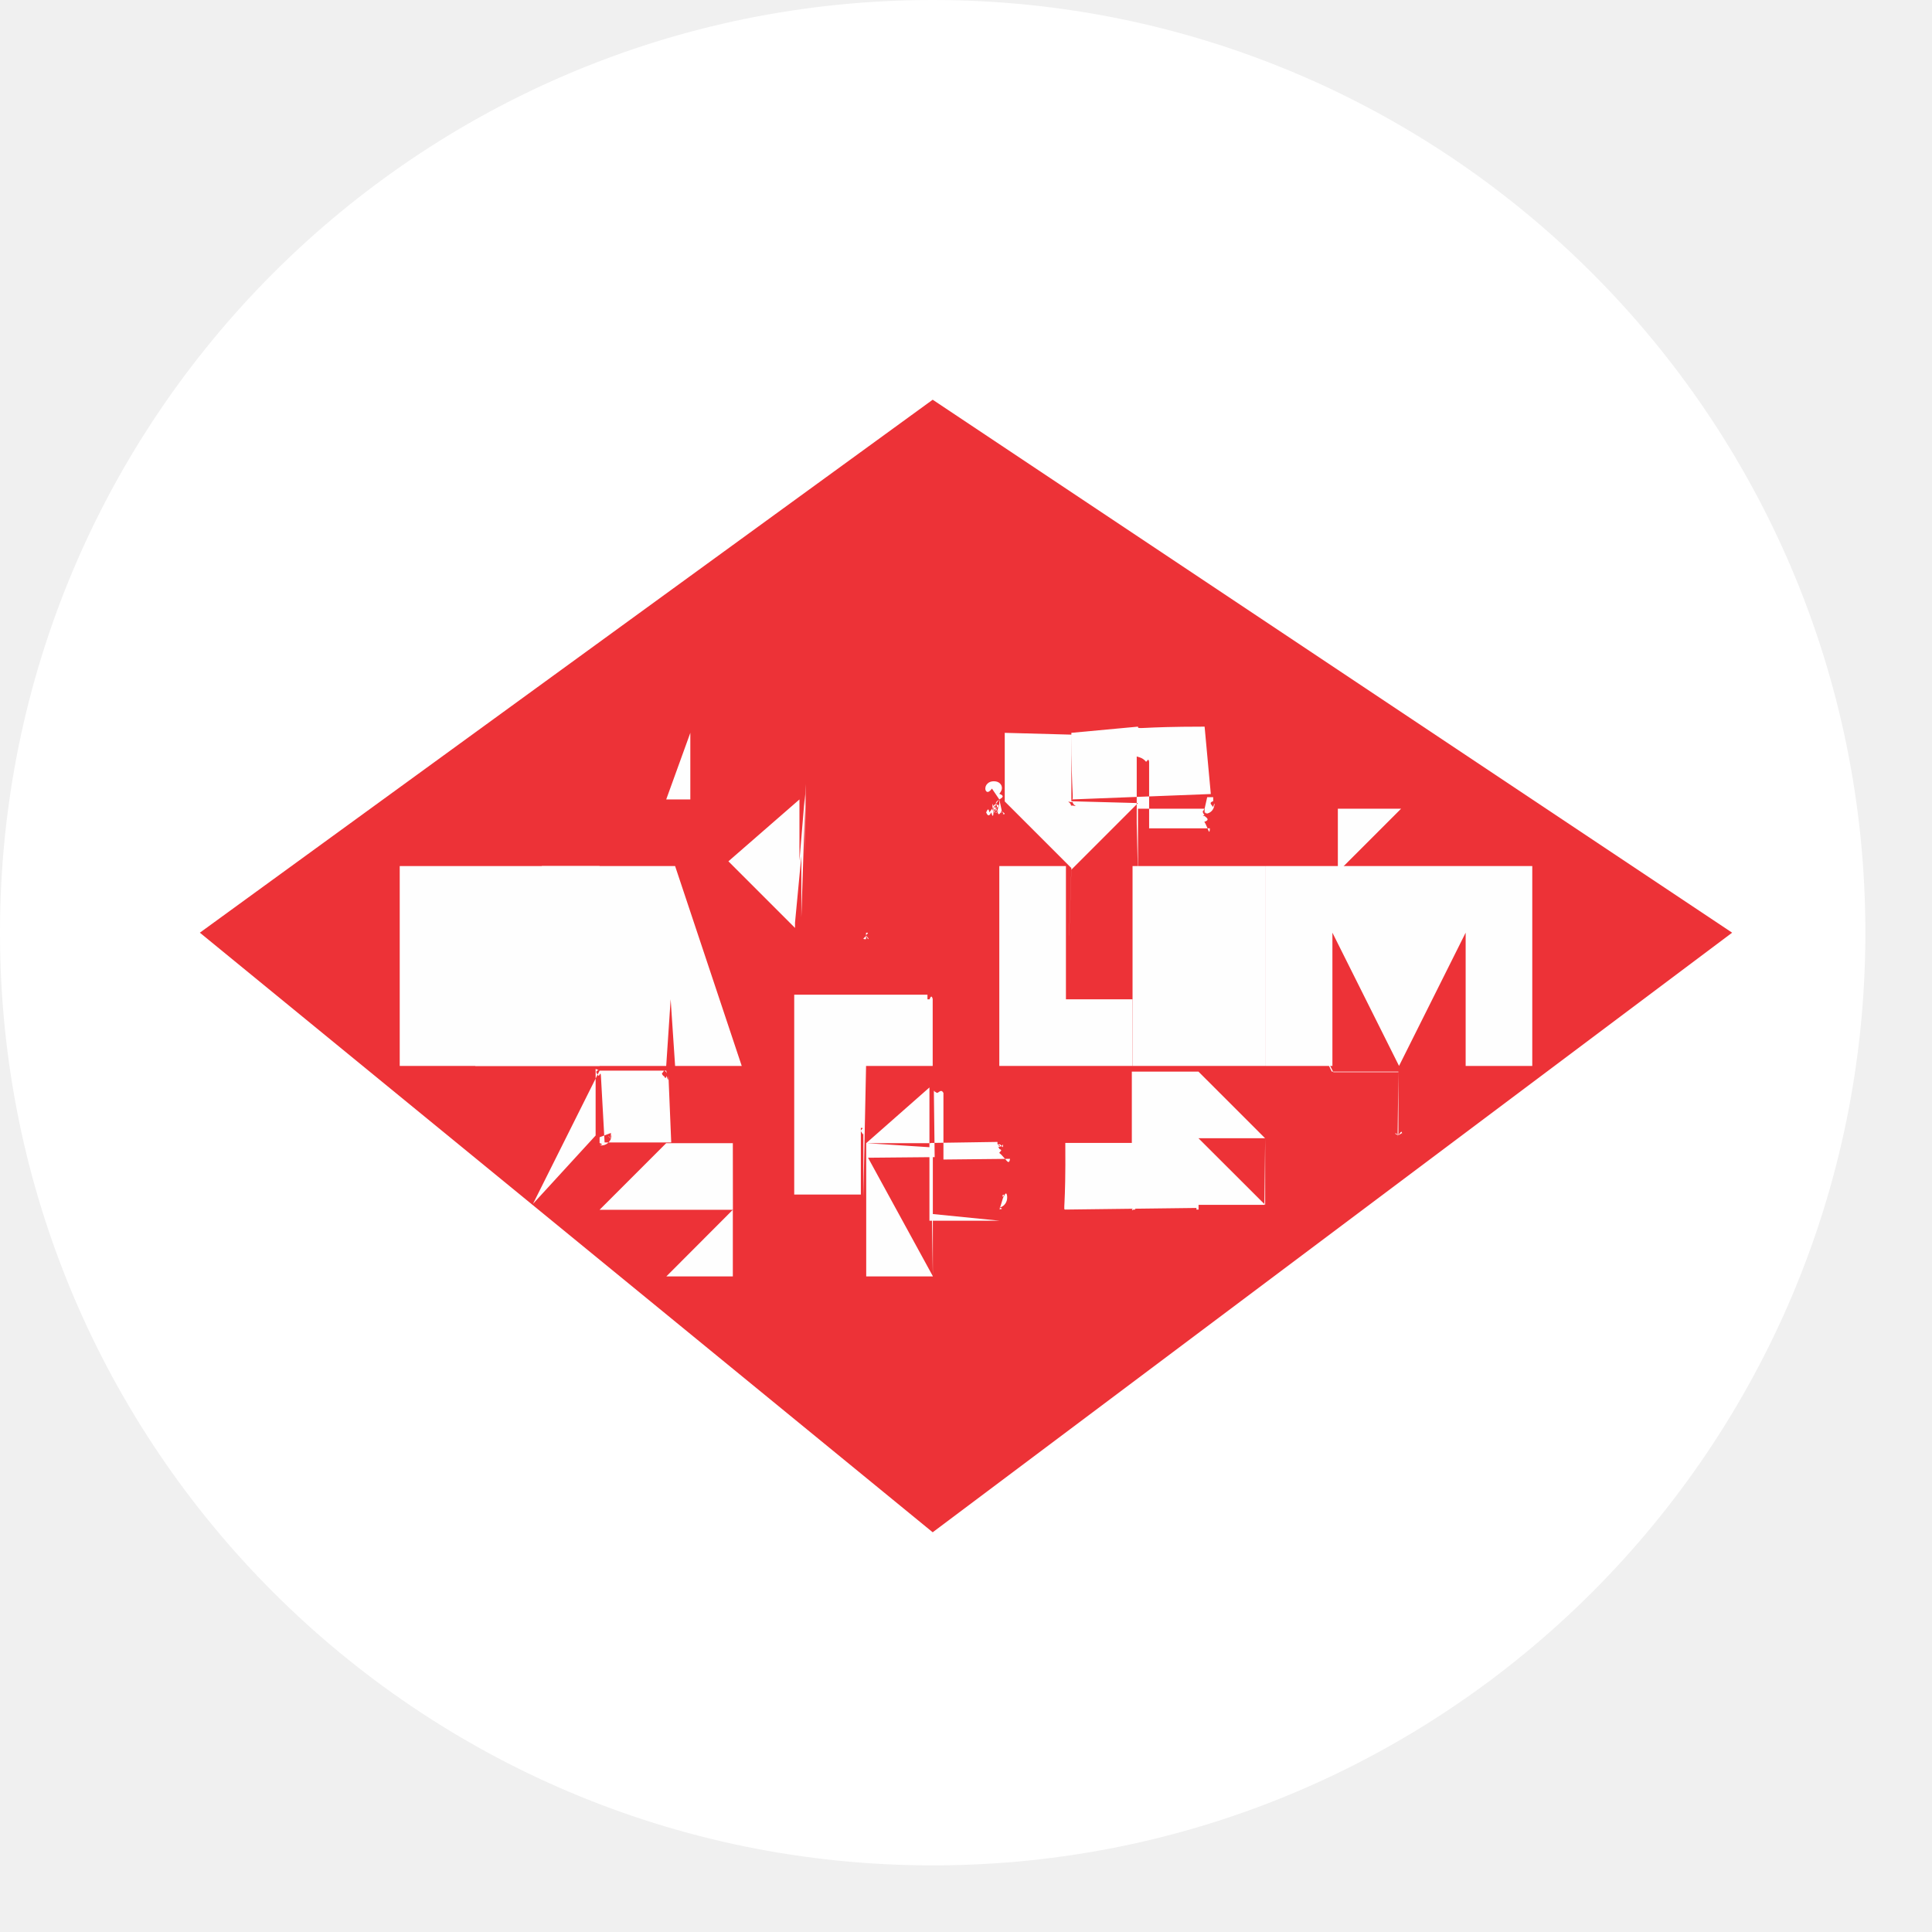
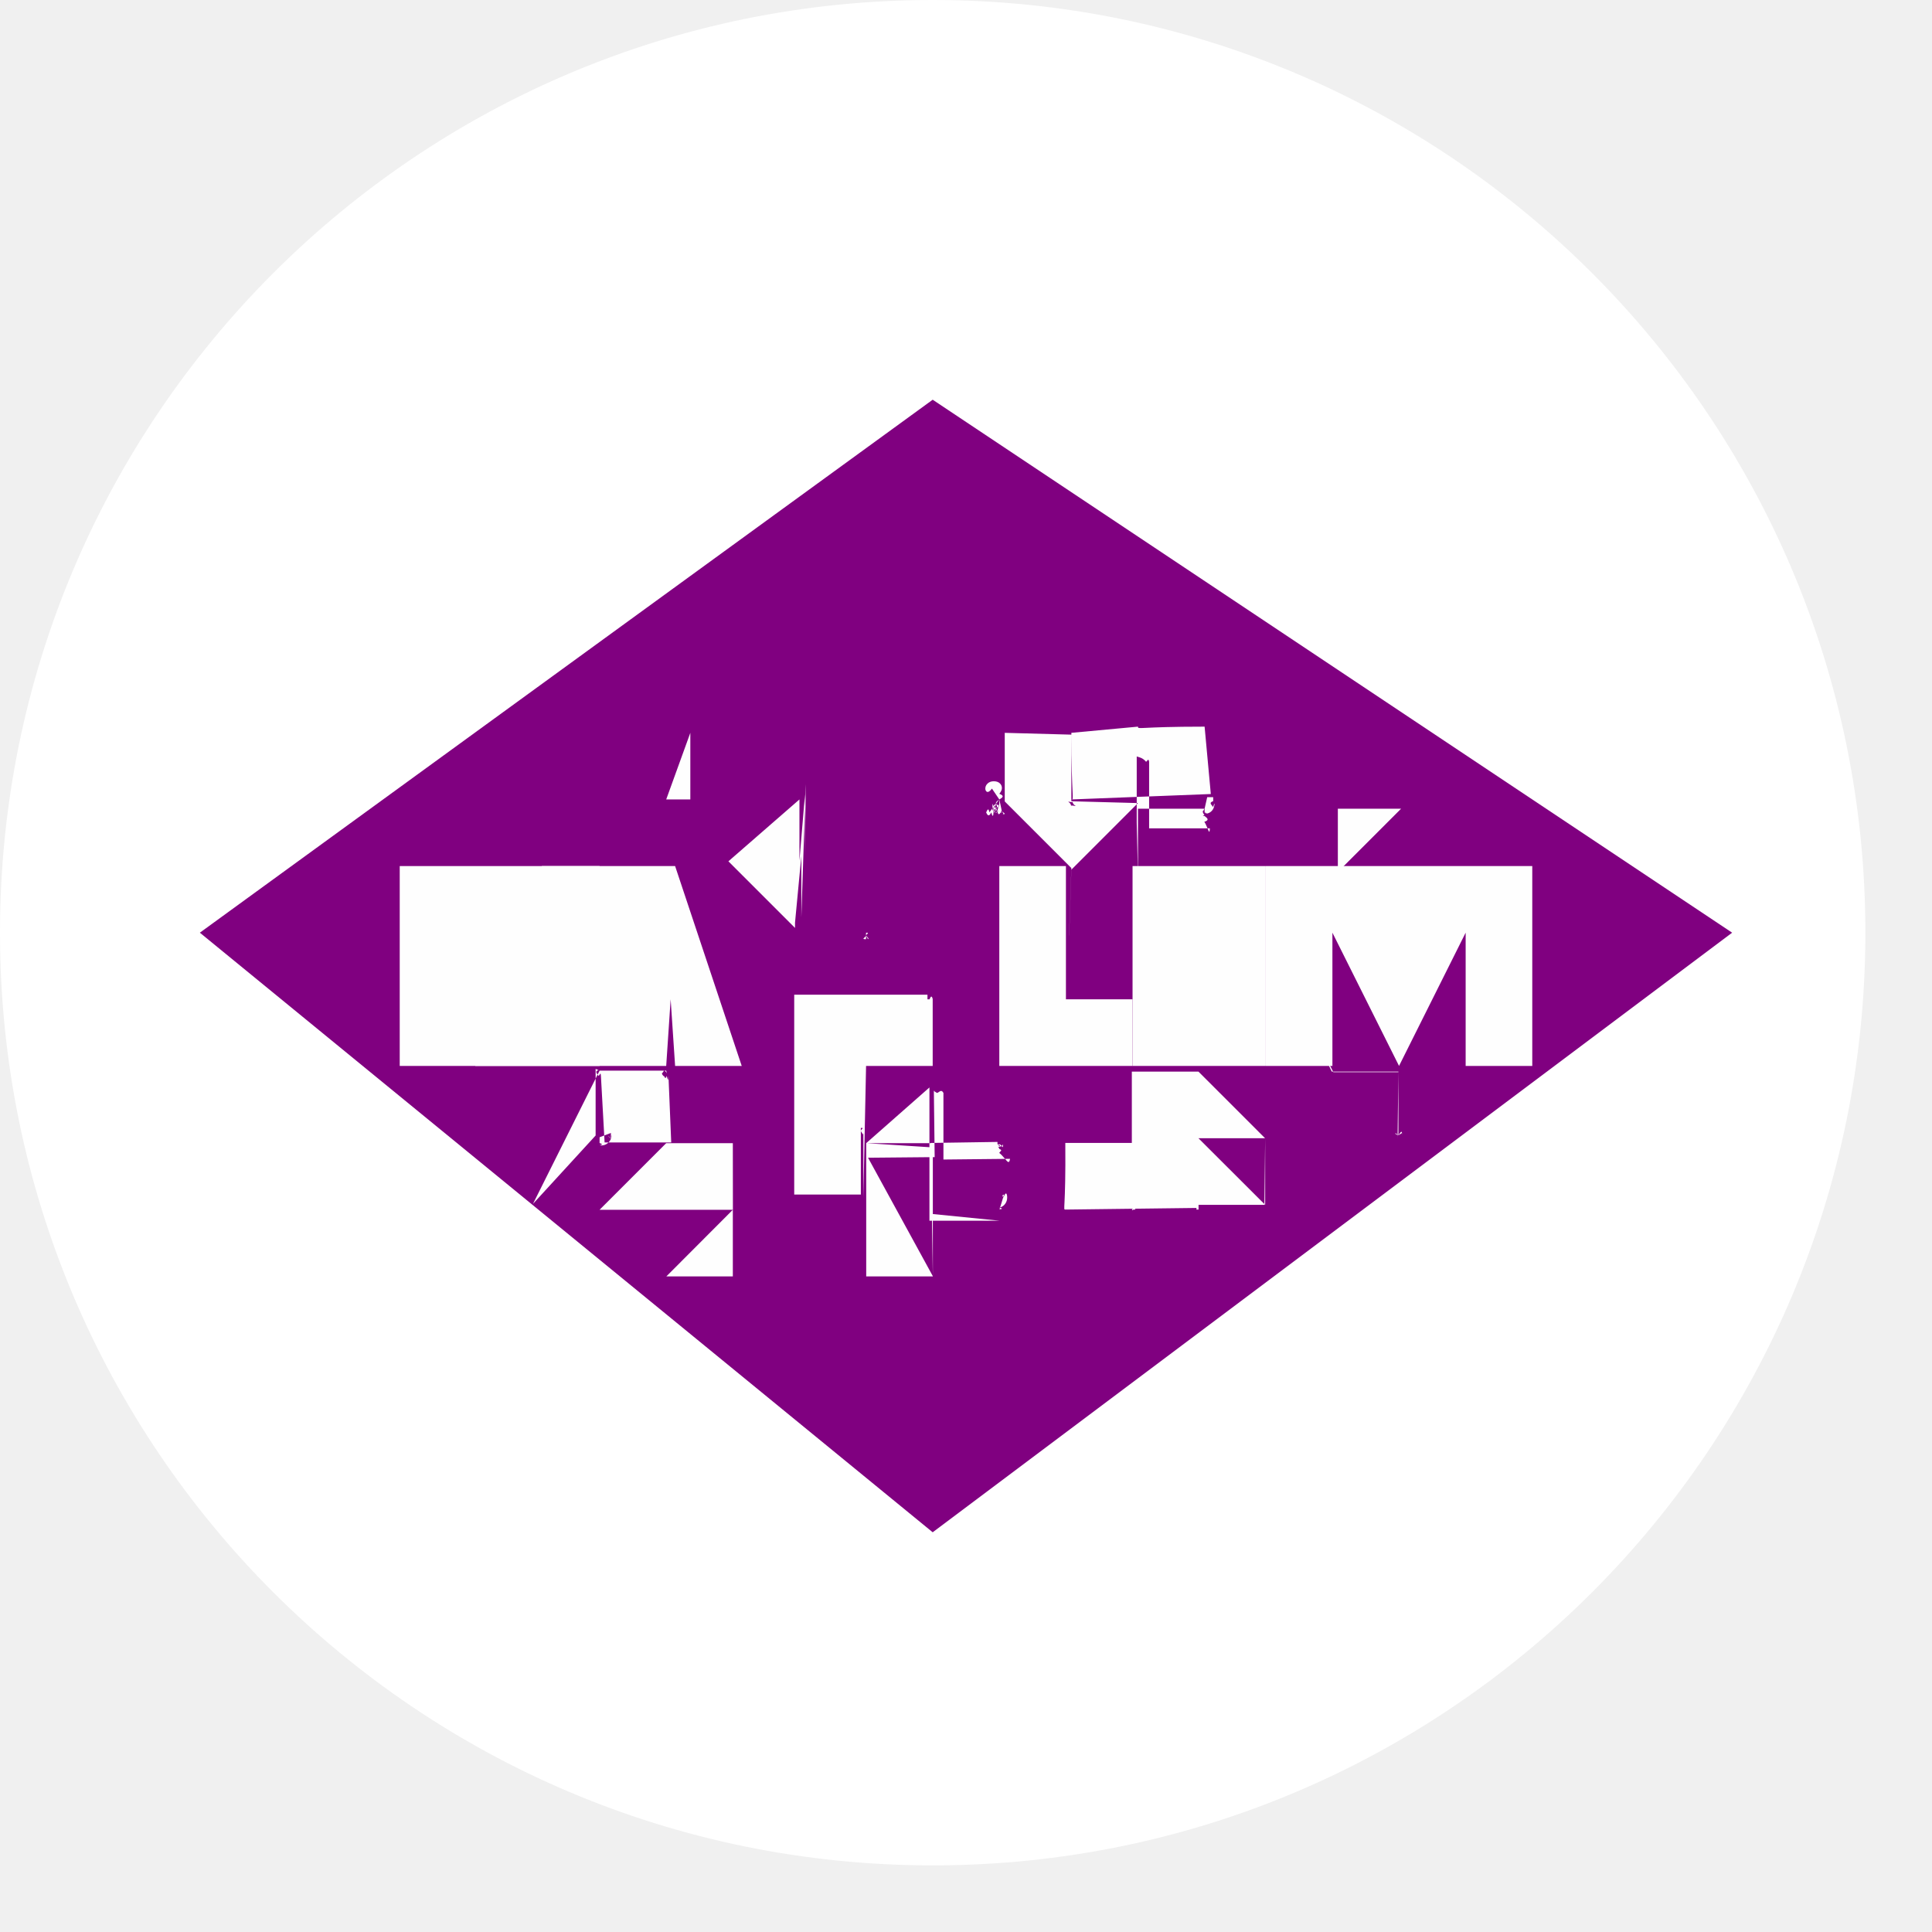
<svg xmlns="http://www.w3.org/2000/svg" xml:space="preserve" width="0.507in" height="0.507in" style="shape-rendering:geometricPrecision; text-rendering:geometricPrecision; image-rendering:optimizeQuality; fill-rule:evenodd; clip-rule:evenodd" viewBox="0 0 0.029 0.029">
  <defs>
    <style type="text/css">
   
    .str1 {stroke:black;stroke-width:0}
    .str0 {stroke:#ED3237;stroke-width:0}
    .fil2 {fill:none}
    .fil3 {fill:#fff}
-     .fil0 {fill:#ED3237}
+     .fil0 {fill:purple}
    .fil1 {fill:#FEFEFE;fill-rule:nonzero}
   
  </style>
  </defs>
  <g id="Layer_x0020_1">
    <g id="NYH">
      <circle id="_297361576" class="fil3" cx="0.014" cy="0.014" r="0.014" />
      <polygon id="_297369696" class="fil0" points="0.003,0.014 0.014,0.023 0.026,0.014 0.014,0.006 " />
      <path id="_297369248" class="fil1" d="M0.008 0.013m-0 -0.001l0 -0 0.001 0.001 -0 -0.001 0 -0 0.001 0.001 -0 0 -0.001 -0.001 0 0.001 -0 0 -0.001 -0.001zm0.002 0.001m-0 -0.001l0.001 -0 9.99369e-005 0 -0.001 0 7.44541e-005 0 0.001 -0 9.55051e-005 0 -0.001 0 9.21812e-005 0 0.001 -0 0 0 -0.001 0 -0 -0.001zm0.002 0.001m-0 -0.001l0 -7.73347e-005 0 0.001 8.30961e-005 -0.001 0 -7.68916e-005 0 0.001 1.08579e-005 -0.001 0 -7.667e-005 -6.55905e-005 0.002 -0 7.97722e-005 -0 -0.001 -9.48403e-005 0.001 -0 7.97722e-005 -0.001 -0.001zm0.003 0.001m8.15449e-005 -0.002l0.001 2.72555e-005 0 0.001 0 -0 0.001 2.70339e-005 -0.001 0.001 -3.32384e-005 0.001 -0 -2.45964e-005 3.32384e-005 -0.001 -0.001 -0.001zm0.001 0.002m0 -0.001c4.71986e-005,-0 0,-0 0,-0.001 0,-0 0,-0 0.001,-9.2846e-005 0,4.80849e-005 0,0 0.001,0 0,0 0,0 9.21812e-005,0.001 -3.36816e-005,0 -9.08517e-005,0 -0,0 -7.99938e-005,9.97153e-005 -0,0 -0,0 -0,4.03293e-005 -0,4.43179e-005 -0,1.21874e-005 -0,-3.25737e-005 -0,-8.59767e-005 -0,-0 -9.94937e-005,-7.51188e-005 -0,-0 -0,-0 -4.56474e-005,-0 -5.18519e-005,-0 -1.81703e-005,-0zm0 9.15165e-005c-2.92498e-005,0 -2.26021e-005,0 2.03862e-005,0 4.32099e-005,7.62268e-005 0,0 0,0 9.86073e-005,1.90567e-005 0,1.77272e-006 0,-5.18519e-005 6.66984e-005,-5.38462e-005 0,-0 0,-0 2.72555e-005,-0 1.88351e-005,-0 -2.50396e-005,-0 -4.38747e-005,-7.53404e-005 -0,-0 -0,-0 -9.24028e-005,-1.79487e-005 -0,0 -0,5.49542e-005 -6.84711e-005,5.4511e-005 -0,0 -0,0zm0.001 0.001m0 4.71986e-005l0 -0.001 0.001 0c0,4.23236e-005 0,8.61983e-005 0,0 6.62553e-005,4.5869e-005 0,0 0,0 2.52612e-005,7.77779e-005 2.37101e-005,0 -4.43179e-006,0 -2.45964e-005,8.06586e-005 -6.3153e-005,0 -0,0 -5.22951e-005,4.76417e-005 -0,8.0437e-005 -0,9.86073e-005 -4.54258e-005,1.10795e-005 -0,1.46249e-005 -0,9.08517e-006 4.78633e-005,3.43464e-005 8.13233e-005,6.38178e-005 0,8.93006e-005 1.2409e-005,1.66192e-005 2.88066e-005,4.91929e-005 4.83065e-005,9.7721e-005 1.92783e-005,4.87497e-005 3.12441e-005,8.48688e-005 3.52327e-005,0l8.7971e-005 0 -0.001 -0 -0 -0.001c-1.28522e-005,-6.62553e-005 -2.83635e-005,-0 -4.6977e-005,-0 -2.54828e-005,-3.21305e-005 -5.87212e-005,-5.42894e-005 -9.97153e-005,-6.66984e-005l-3.92213e-005 -1.21874e-005 -0 0.001 -0 -0zm0.001 -0.001l0 5.76133e-005c2.01646e-005,6.20451e-006 6.16019e-005,1.19658e-005 0,1.68408e-005 3.14657e-005,2.88066e-006 6.04939e-005,-4.65338e-006 8.68631e-005,-2.32669e-005 2.5926e-005,-1.88351e-005 4.38747e-005,-4.38747e-005 5.36247e-005,-7.5562e-005 1.44033e-005,-4.67554e-005 1.04147e-005,-8.70847e-005 -1.15227e-005,-0 -2.19374e-005,-3.41248e-005 -7.40109e-005,-6.38178e-005 -0,-8.86358e-005l-0 -6.02723e-005 -8.99653e-005 0zm0.001 0.001m0.001 -0.001l0 0 -0 0.001 0.001 -0 0.001 0 -0.001 0 0 0.001 -0.001 -0 -5.03008e-005 -0.001 -0 0 -0 0 -0 -0 0.001 -0.001z" />
      <polygon id="_297367176" class="fil1" points="0.006,0.016 0.007,0.016 0.007,0.015 0.007,0.015 0.007,0.016 0.009,0.016 0.009,0.013 0.007,0.013 0.007,0.014 0.007,0.014 0.007,0.013 0.006,0.013 " />
      <path id="_2973671761" class="fil1" d="M0.009 0.016l0.001 0 6.66984e-005 -0.001 0 0 6.692e-005 0.001 0.001 0 -0.001 -0.003 -0.002 0 -0.001 0.003zm0.001 -0.001l0 -0.001 0 0.001 -0 0z" />
      <path id="_29736717612" class="fil1" d="M0.013 0.016l0.001 0 0 -0.001c6.64768e-007,-0 -1.48465e-005,-0 -4.6977e-005,-0 -3.21305e-005,-0 -8.4204e-005,-0 -0,-0 -7.1795e-005,-6.8028e-005 -0,-0 -0,-0 0,-2.90282e-005 0,-7.1795e-005 0,-0 7.1795e-005,-5.65053e-005 0,-0 0,-0 3.21305e-005,-9.1738e-005 4.83065e-005,-0 4.76417e-005,-0 6.64768e-007,-0 -2.5926e-005,-0 -7.91074e-005,-0 -5.31815e-005,-0 -0,-0 -0,-0 -0,-4.6977e-005 -0,-6.98007e-005 -0,-6.93575e-005l-0.002 0 0 0.003 0.001 0 0 -0.001 0 0c6.27098e-005,-1.10795e-006 0,1.48465e-005 0,4.76417e-005 2.5926e-005,3.27952e-005 3.8335e-005,8.93006e-005 3.76702e-005,0l0 0.001zm-0 -0.002l0 0c6.38178e-005,-4.43179e-007 0,1.55113e-005 0,4.89713e-005 2.52612e-005,3.41248e-005 3.76702e-005,8.9079e-005 3.63407e-005,0 6.64768e-007,7.5562e-005 -1.17442e-005,0 -3.76702e-005,0 -2.65907e-005,3.346e-005 -7.04655e-005,4.94145e-005 -0,4.87497e-005l-0 0 0 -0z" />
      <polygon id="_297367176123" class="fil1" points="0.015,0.016 0.017,0.016 0.017,0.015 0.016,0.015 0.016,0.013 0.015,0.013 " />
      <polygon id="_2973671761234" class="fil1" points="0.017,0.016 0.019,0.016 0.019,0.015 0.018,0.015 0.018,0.015 0.019,0.015 0.019,0.014 0.018,0.014 0.018,0.014 0.019,0.014 0.019,0.013 0.017,0.013 " />
      <polygon id="_29736717612345" class="fil1" points="0.021,0.016 0.021,0.016 0.022,0.014 0.022,0.016 0.023,0.016 0.023,0.013 0.021,0.013 0.021,0.014 0.021,0.013 0.019,0.013 0.019,0.016 0.02,0.016 0.02,0.014 " />
      <path id="_297366896" class="fil1" d="M0.008 0.018m0 7.0687e-005l0.001 -0.002 0.001 0c0,6.35962e-005 0,0 0,0 6.82496e-005,5.91644e-005 0,0 0,0 1.90567e-005,8.99653e-005 7.09086e-006,0 -3.50111e-005,0 -3.7227e-005,8.73063e-005 -8.73063e-005,0 -0,0 -6.40394e-005,4.71986e-005 -0,7.667e-005 -0,8.86358e-005 -5.20735e-005,7.09086e-006 -0,3.76702e-006 -0,-1.04147e-005 4.91929e-005,4.36531e-005 8.30961e-005,8.06586e-005 0,0 1.19658e-005,2.03862e-005 2.63691e-005,5.87212e-005 4.25452e-005,0 1.57329e-005,5.67269e-005 2.4818e-005,9.83857e-005 2.63691e-005,0l4.14372e-005 0.001 -0.001 -0 -5.53974e-005 -0.001c-6.64768e-006,-7.5562e-005 -1.86135e-005,-0 -3.65623e-005,-0 -2.43748e-005,-3.87782e-005 -5.91644e-005,-6.78064e-005 -0,-8.64199e-005l-4.27668e-005 -1.81703e-005 -0 0.001 -0 -0zm0.001 -0.001l0 8.68631e-005c2.17158e-005,9.08517e-006 6.73632e-005,2.03862e-005 0,3.30168e-005 3.47895e-005,7.09086e-006 6.8028e-005,1.77272e-006 9.97153e-005,-1.57329e-005 3.10225e-005,-1.79487e-005 5.42894e-005,-4.36531e-005 6.89143e-005,-7.79995e-005 2.14942e-005,-5.0744e-005 2.17158e-005,-9.61698e-005 1.10795e-006,-0 -2.06078e-005,-4.09941e-005 -7.48972e-005,-8.02154e-005 -0,-0l-0 -9.04085e-005 -0 0zm0.001 0.001m0.001 8.84142e-005l-0.001 -0 -0 0 -0.001 -0 0.001 -0.001 0.001 0 0 0.002 -0.001 -0 2.21589e-006 -0zm2.21589e-006 -0l-1.10795e-006 -0.001 -0 0.001 0 0zm0.001 0.001m0.001 -0.002l0.001 0 -0 0.002 -0.001 -0 0 -0.002zm0 0.002m0 -0.002l0.001 6.40394e-005 -0 0.001 0.001 9.99369e-005 -5.09656e-005 0 -0.001 -0 0 -0.002zm0.001 0.002m0 -3.10225e-006l-2.9693e-005 -0.002 0.001 -1.52897e-005c0,-2.88066e-006 0,8.64199e-006 0,3.54543e-005 8.64199e-005,2.61476e-005 0,7.64484e-005 0,0 5.38462e-005,7.44541e-005 8.15449e-005,0 8.35392e-005,0 1.55113e-006,9.48403e-005 -1.70624e-005,0 -5.58405e-005,0 -3.92213e-005,6.93575e-005 -9.37324e-005,0 -0,0 -4.47611e-005,2.76987e-005 -0,5.14088e-005 -0,7.02439e-005 6.29314e-005,1.99431e-005 0,3.98861e-005 0,6.04939e-005 1.92783e-005,1.3517e-005 4.78633e-005,4.27668e-005 8.55335e-005,8.75278e-005 3.74486e-005,4.54258e-005 6.27098e-005,7.97722e-005 7.5562e-005,0l0 0 -0.001 1.04147e-005 -0 -0.001c-3.65623e-005,-6.62553e-005 -6.89143e-005,-0 -9.74994e-005,-0 -3.81134e-005,-2.54828e-005 -8.15449e-005,-3.78918e-005 -0,-3.70054e-005l-4.63122e-005 8.86358e-007 1.21874e-005 0.001 -0.001 9.30676e-006zm0.001 -0.001l0 -3.98861e-006c2.37101e-005,-2.21589e-007 6.98007e-005,-8.64199e-006 0,-2.54828e-005 3.4568e-005,-7.53404e-006 6.29314e-005,-2.5926e-005 8.44256e-005,-5.47326e-005 2.12726e-005,-2.90282e-005 3.21305e-005,-6.20451e-005 3.14657e-005,-9.92721e-005 -1.10795e-006,-5.51758e-005 -1.92783e-005,-9.6613e-005 -5.4511e-005,-0 -3.56759e-005,-2.90282e-005 -0,-4.27668e-005 -0,-4.09941e-005l-0 3.98861e-006 5.98292e-006 0zm0.001 0.001m-1.15227e-005 -0.001c-3.87782e-005,-0 8.19881e-006,-0 0,-0.001 0,-0 0,-0 0.001,-0 0,-3.94429e-005 0.001,5.31815e-006 0.001,0 0,0 0,0 0,0.001 2.76987e-005,0 1.70624e-005,0 -3.14657e-005,0 -4.85281e-005,0 -0,0 -0,0 -0,8.77494e-005 -0,0 -0,0 -0,2.68123e-005 -0,1.88351e-005 -0,-2.41533e-005 -0,-4.32099e-005 -0,-0 -0,-0 -9.55051e-005,-0 -0,-0 -0,-0zm0.001 -7.09086e-005c2.39317e-005,0 7.24598e-005,0 0,0 7.37893e-005,6.53689e-005 0,9.01869e-005 0,7.48972e-005 0,-1.57329e-005 0,-6.42609e-005 0,-0 5.09656e-005,-8.17665e-005 6.35962e-005,-0 3.70054e-005,-0 -2.21589e-005,-0 -7.04655e-005,-0 -0,-0 -7.40109e-005,-6.38178e-005 -0,-8.81926e-005 -0,-7.26813e-005 -0,1.46249e-005 -0,6.33746e-005 -0,0 -5.29599e-005,8.30961e-005 -6.75848e-005,0 -4.34315e-005,0zm0.001 0.001m0.001 -0.001l-0.001 0 -1.55113e-006 0 -0.001 0 0 -0.002 0.001 -0 0.001 0.001 -0.001 0 -0 -0zm-0 -0l-0 -0.001 -1.13011e-005 0.001 0 -0zm0.001 0m-0 -0.002l0.001 -0c0,-5.49542e-005 0,-8.02154e-005 0,-7.53404e-005 0,5.31815e-006 0,3.27952e-005 0,8.37608e-005 8.59767e-005,5.09656e-005 0,0 0,0 6.33746e-005,8.68631e-005 0,0 0,0 6.53689e-005,0 9.6613e-005,0 9.35108e-005,0 -2.21589e-006,0 -2.5926e-005,0 -7.04655e-005,0 -4.43179e-005,8.95222e-005 -0,0 -0,0 -9.6613e-005,7.00223e-005 -0,0 -0,0l-0.001 0 -0.001 -0.002zm0.001 0l0 0.001 0 -4.60906e-005c0,-3.94429e-005 0,-7.84427e-005 0,-0 3.4568e-005,-3.92213e-005 5.34031e-005,-9.21812e-005 5.62837e-005,-0 2.65907e-006,-6.58121e-005 -2.03862e-005,-0 -6.91359e-005,-0 -6.47041e-005,-0 -0,-0 -0,-0 -7.88859e-005,-4.07725e-005 -0,-3.70054e-005 -0,1.17442e-005l-0 4.71986e-005z" />
      <path id="_297364936" class="fil2" d="M0.008 0.013c0,0 0.003,-0.002 0.006,-0.002 0.003,-6.95791e-005 0.006,0.002 0.006,0.002" />
      <path id="_297363256" class="fil2" d="M0.008 0.016c0,0 0.003,0.002 0.006,0.002 0.003,6.95791e-005 0.006,-0.002 0.006,-0.002" />
      <path id="_297364208" class="fil1" d="M0.015 0.012l0 6.42609e-005c-1.50681e-005,5.34031e-005 -2.9693e-005,9.59482e-005 -4.36531e-005,0 -1.39601e-005,3.21305e-005 -3.346e-005,7.00223e-005 -5.87212e-005,0l0 9.52835e-005c1.70624e-005,1.08579e-005 3.87782e-005,2.39317e-005 6.53689e-005,3.89997e-005l-0 0c-3.61191e-005,-1.92783e-005 -7.37893e-005,-4.14372e-005 -0,-6.692e-005 -3.89997e-005,-2.57044e-005 -7.37893e-005,-4.74201e-005 -0,-6.51473e-005 -6.40394e-005,4.18804e-005 -0,7.29029e-005 -0,9.21812e-005 -8.88574e-005,2.65907e-005 -0,3.98861e-005 -0,3.98861e-005 -0,0 -0,-3.67839e-005 -0,-0 -8.64199e-005,-7.35677e-005 -0,-0 -0,-0 0,-7.5562e-005 2.52612e-005,-0 7.60052e-005,-0 5.0744e-005,-6.73632e-005 0,-0 0,-0 -4.83065e-005,-5.87212e-005 -8.17665e-005,-0 -9.97153e-005,-0 -1.83919e-005,-4.32099e-005 -2.72555e-005,-8.70847e-005 -2.72555e-005,-0 0,-9.43971e-005 3.58975e-005,-0 0,-0 7.20166e-005,-6.11587e-005 0,-9.15165e-005 0,-9.15165e-005 0,0 0,2.90282e-005 0,8.68631e-005 7.00223e-005,5.8278e-005 0,0 0,0 0,4.52043e-005 -1.04147e-005,8.88574e-005 -3.21305e-005,0 -2.12726e-005,4.16588e-005 -4.6977e-005,7.53404e-005 -7.73347e-005,0 -3.03578e-005,2.5926e-005 -8.44256e-005,6.44825e-005 -0,0 6.44825e-005,6.47041e-005 0,0 0,0 1.86135e-005,-3.74486e-005 3.47895e-005,-7.68916e-005 4.80849e-005,-0zm-0 -0c4.76417e-005,-2.61476e-005 8.44256e-005,-5.42894e-005 0,-8.48688e-005 2.5926e-005,-3.03578e-005 3.89997e-005,-5.9386e-005 3.89997e-005,-8.66415e-005 0,-2.81419e-005 -1.08579e-005,-5.22951e-005 -3.25737e-005,-7.1795e-005 -2.17158e-005,-1.97215e-005 -5.16303e-005,-2.9693e-005 -8.97437e-005,-2.9693e-005 -3.74486e-005,0 -6.8028e-005,1.10795e-005 -9.15165e-005,3.27952e-005 -2.34885e-005,2.17158e-005 -3.52327e-005,4.74201e-005 -3.52327e-005,7.71131e-005 0,3.74486e-005 3.30168e-005,9.1738e-005 9.94937e-005,0zm-0 0c-5.0744e-005,3.56759e-005 -8.44256e-005,6.62553e-005 -0,9.15165e-005 -1.68408e-005,2.54828e-005 -2.52612e-005,5.22951e-005 -2.52612e-005,8.08802e-005 0,4.38747e-005 1.92783e-005,8.30961e-005 5.73917e-005,0 3.81134e-005,3.43464e-005 8.75278e-005,5.16303e-005 0,5.16303e-005 6.58121e-005,0 0,-2.57044e-005 0,-7.71131e-005 -7.86643e-005,-6.04939e-005 -0,-0 -0,-0z" />
      <polygon id="_297362080" class="fil2 str0" points="0.002,0.014 0.014,0.023 0.026,0.014 0.014,0.005 " />
      <circle id="_681072696" class="fil2 str1" cx="0.014" cy="0.014" r="0.014" />
    </g>
  </g>
</svg>
